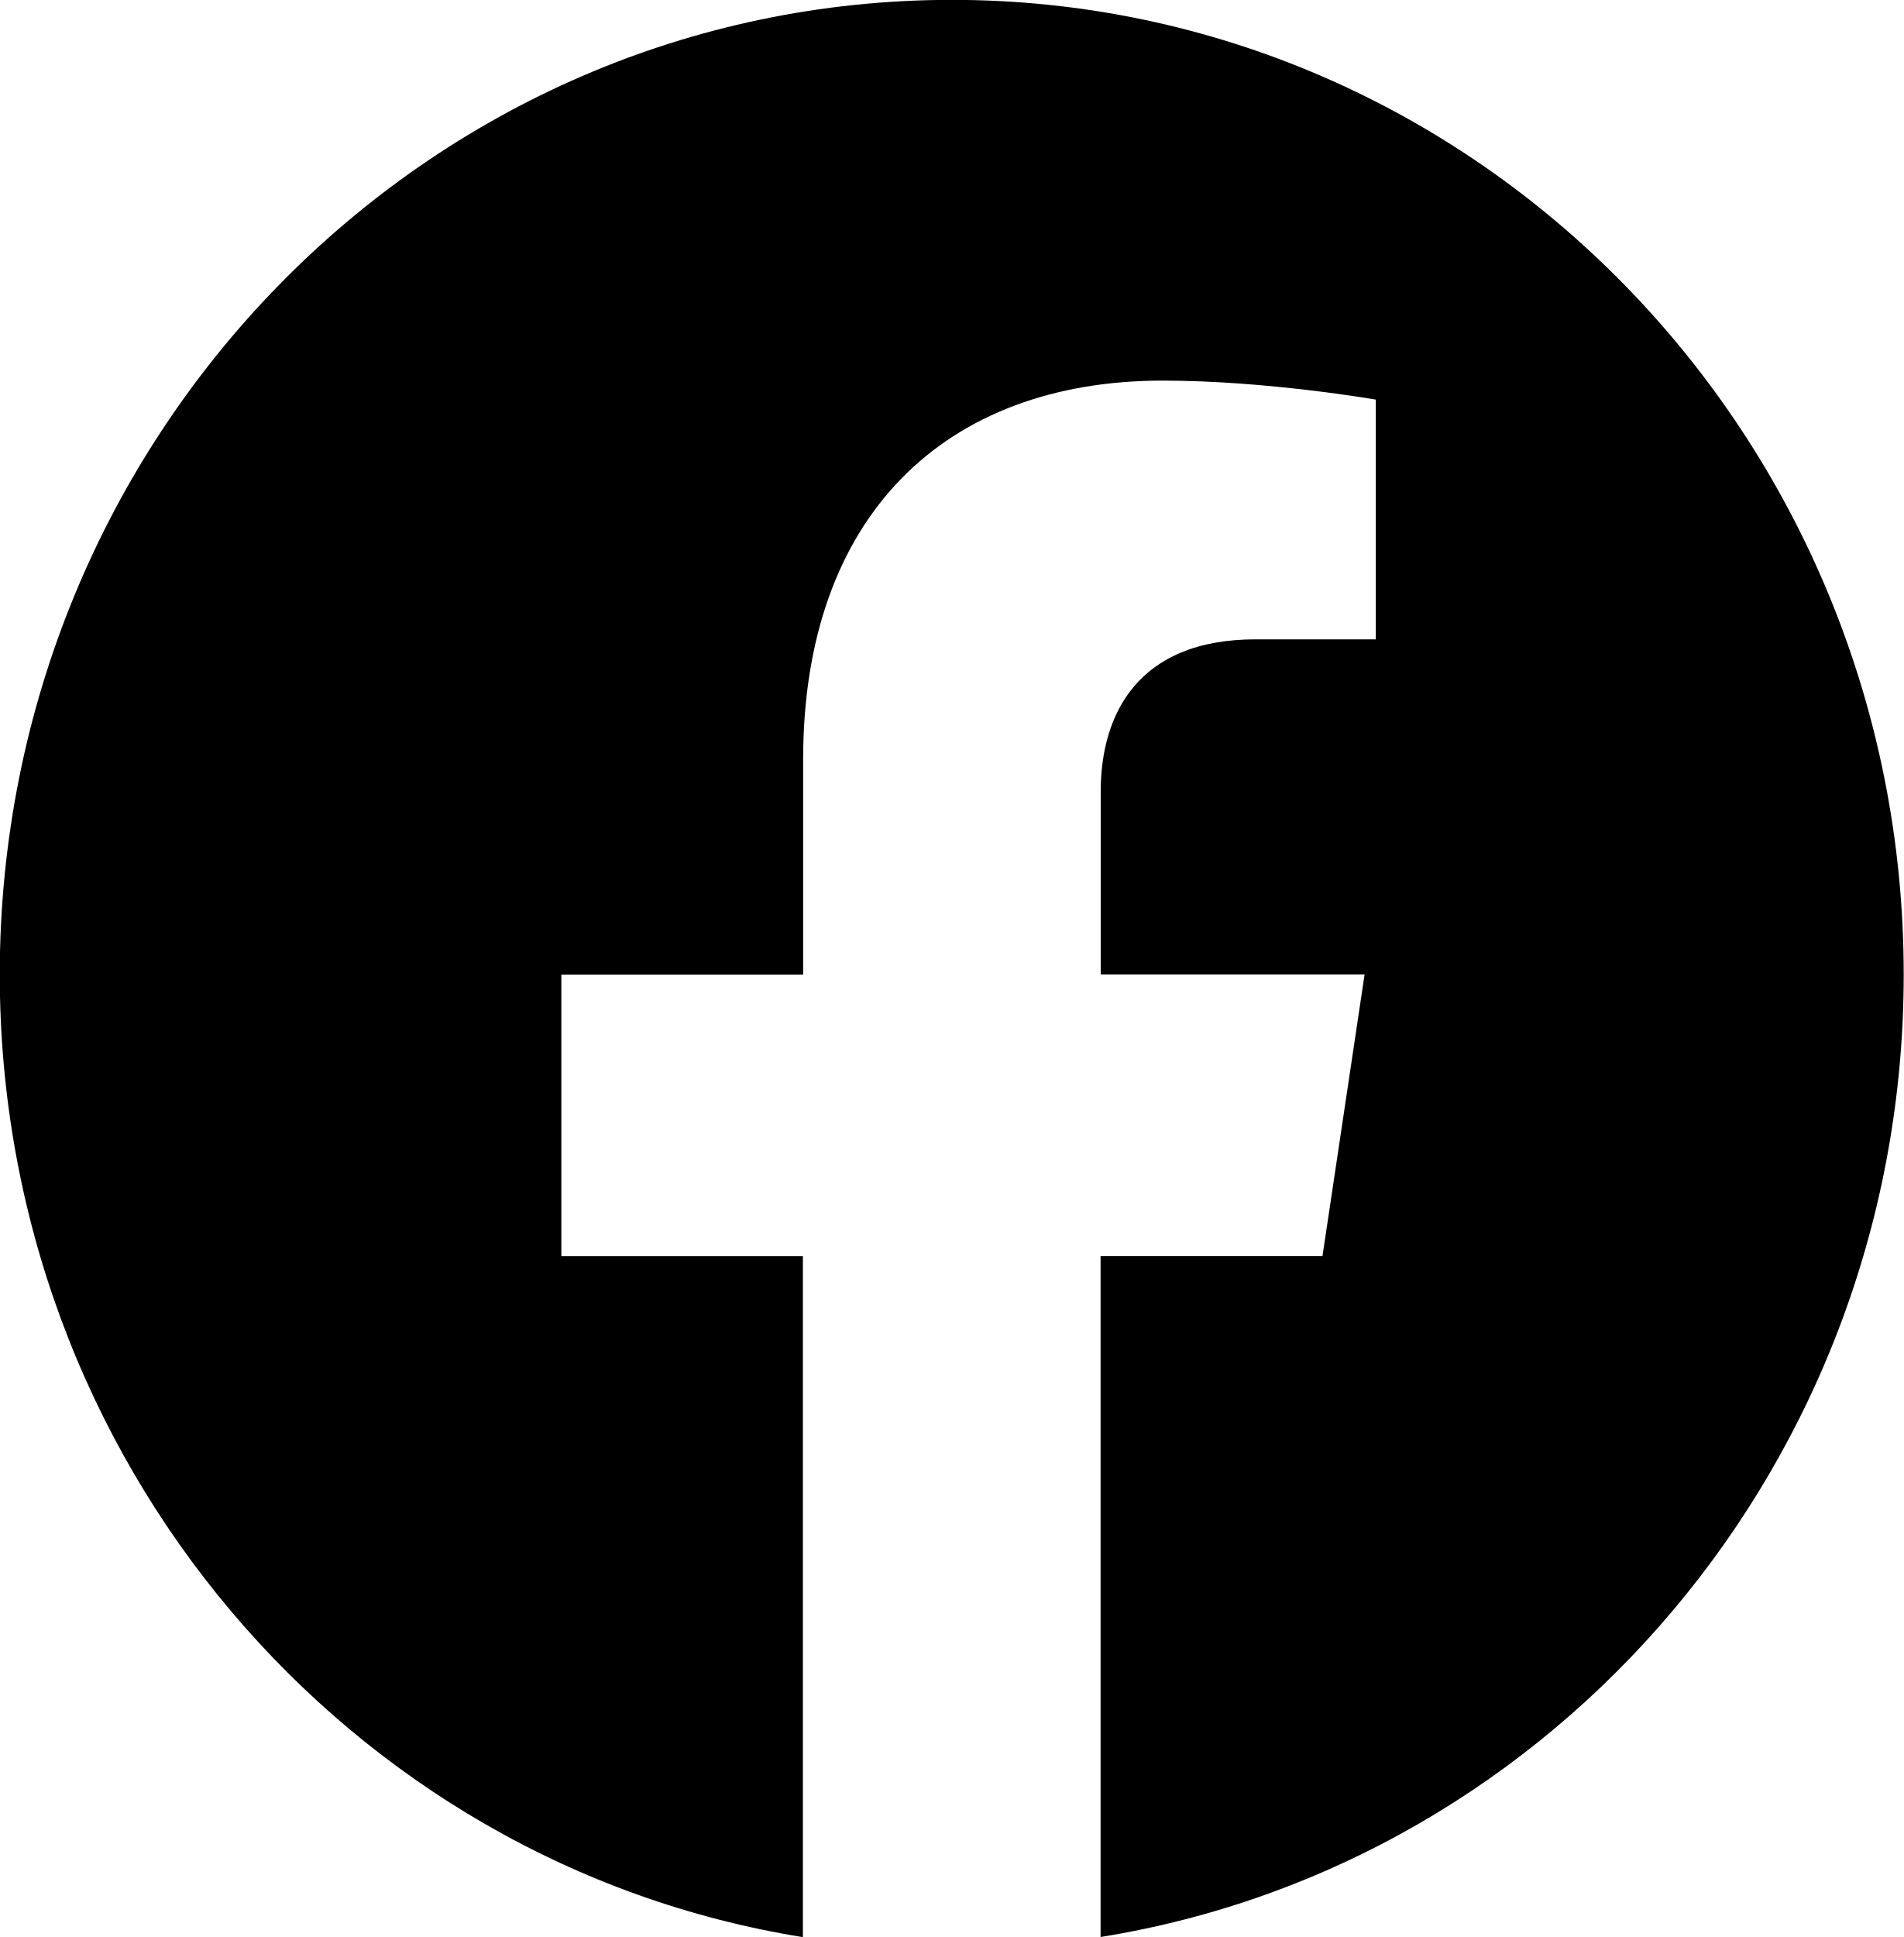
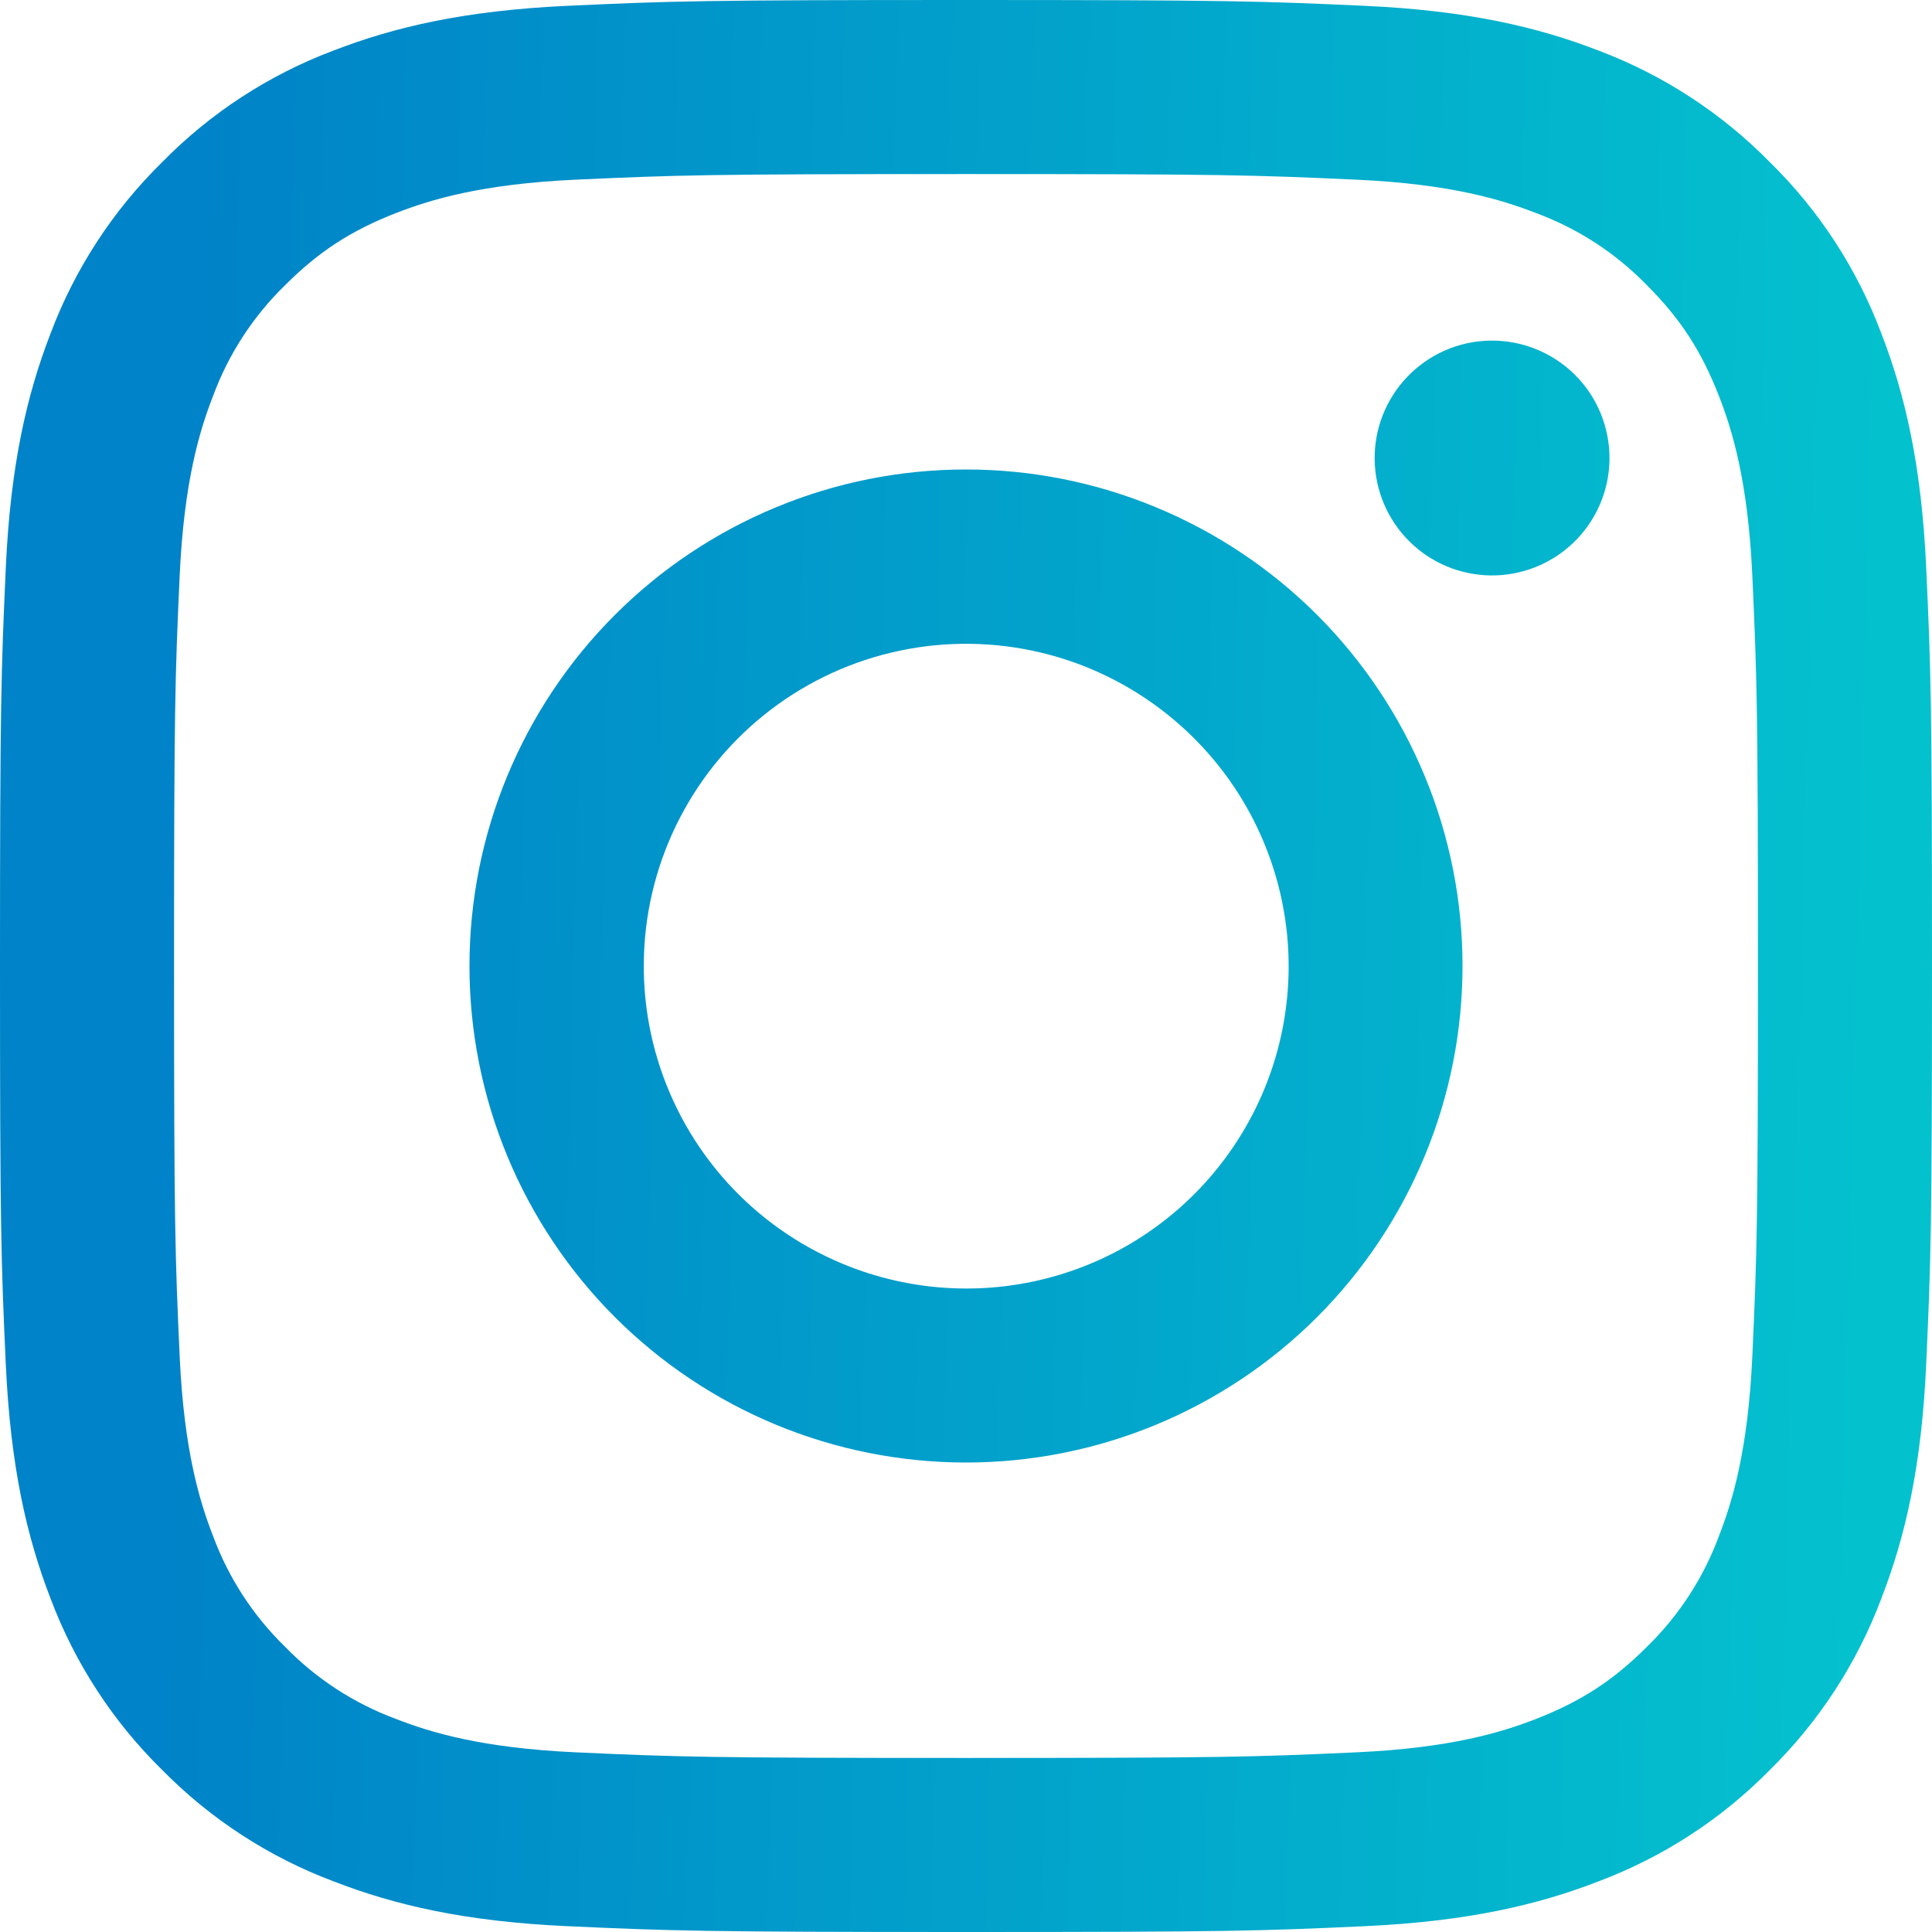
- <svg xmlns="http://www.w3.org/2000/svg" width="58" height="59" viewBox="0 0 58 59" fill="none">
-   <path d="M58 29.68C58 13.286 45.015 -0.004 29 -0.004C12.977 -0 -0.007 13.286 -0.007 29.684C-0.007 44.497 10.599 56.776 24.461 59.004V38.261H17.103V29.684H24.469V23.139C24.469 15.701 28.801 11.593 35.423 11.593C38.599 11.593 41.916 12.172 41.916 12.172V19.474H38.258C34.659 19.474 33.535 21.763 33.535 24.112V29.68H41.575L40.292 38.258H33.531V59C47.393 56.773 58 44.493 58 29.68Z" fill="black" />
+ <svg xmlns="http://www.w3.org/2000/svg" width="44" height="44" viewBox="0 0 44 44" fill="none">
+   <path fill-rule="evenodd" clip-rule="evenodd" d="M12.93 0.132C15.276 0.024 16.024 0 22 0C27.976 0 28.724 0.026 31.068 0.132C33.412 0.238 35.012 0.612 36.412 1.154C37.878 1.708 39.208 2.574 40.308 3.694C41.428 4.792 42.292 6.12 42.844 7.588C43.388 8.988 43.76 10.588 43.868 12.928C43.976 15.278 44 16.026 44 22C44 27.976 43.974 28.724 43.868 31.07C43.762 33.41 43.388 35.01 42.844 36.41C42.292 37.878 41.427 39.208 40.308 40.308C39.208 41.428 37.878 42.292 36.412 42.844C35.012 43.388 33.412 43.76 31.072 43.868C28.724 43.976 27.976 44 22 44C16.024 44 15.276 43.974 12.93 43.868C10.59 43.762 8.99 43.388 7.59 42.844C6.122 42.292 4.792 41.426 3.692 40.308C2.573 39.209 1.707 37.88 1.154 36.412C0.612 35.012 0.24 33.412 0.132 31.072C0.024 28.722 0 27.974 0 22C0 16.024 0.026 15.276 0.132 12.932C0.238 10.588 0.612 8.988 1.154 7.588C1.707 6.12 2.574 4.791 3.694 3.692C4.792 2.573 6.121 1.707 7.588 1.154C8.988 0.612 10.588 0.24 12.928 0.132H12.93ZM30.89 4.092C28.57 3.986 27.874 3.964 22 3.964C16.126 3.964 15.43 3.986 13.11 4.092C10.964 4.19 9.8 4.548 9.024 4.85C7.998 5.25 7.264 5.724 6.494 6.494C5.764 7.204 5.202 8.069 4.85 9.024C4.548 9.8 4.19 10.964 4.092 13.11C3.986 15.43 3.964 16.126 3.964 22C3.964 27.874 3.986 28.57 4.092 30.89C4.19 33.036 4.548 34.2 4.85 34.976C5.202 35.93 5.764 36.796 6.494 37.506C7.204 38.236 8.07 38.798 9.024 39.15C9.8 39.452 10.964 39.81 13.11 39.908C15.43 40.014 16.124 40.036 22 40.036C27.876 40.036 28.57 40.014 30.89 39.908C33.036 39.81 34.2 39.452 34.976 39.15C36.002 38.75 36.736 38.276 37.506 37.506C38.236 36.796 38.798 35.93 39.15 34.976C39.452 34.2 39.81 33.036 39.908 30.89C40.014 28.57 40.036 27.874 40.036 22C40.036 16.126 40.014 15.43 39.908 13.11C39.81 10.964 39.452 9.8 39.15 9.024C38.75 7.998 38.276 7.264 37.506 6.494C36.796 5.764 35.931 5.202 34.976 4.85C34.2 4.548 33.036 4.19 30.89 4.092ZM19.19 28.782C20.759 29.435 22.507 29.523 24.134 29.031C25.761 28.54 27.167 27.498 28.111 26.084C29.056 24.671 29.48 22.974 29.312 21.282C29.144 19.591 28.394 18.01 27.19 16.81C26.422 16.043 25.494 15.456 24.473 15.09C23.451 14.725 22.361 14.591 21.281 14.697C20.201 14.804 19.158 15.148 18.228 15.706C17.297 16.264 16.502 17.021 15.899 17.924C15.296 18.826 14.9 19.851 14.741 20.924C14.582 21.997 14.662 23.093 14.977 24.131C15.292 25.169 15.833 26.125 16.561 26.929C17.29 27.734 18.188 28.366 19.19 28.782ZM14.004 14.004C15.054 12.954 16.301 12.121 17.673 11.553C19.045 10.984 20.515 10.692 22 10.692C23.485 10.692 24.955 10.984 26.327 11.553C27.699 12.121 28.946 12.954 29.996 14.004C31.046 15.054 31.879 16.301 32.447 17.673C33.016 19.045 33.308 20.515 33.308 22C33.308 23.485 33.016 24.955 32.447 26.327C31.879 27.699 31.046 28.946 29.996 29.996C27.875 32.117 24.999 33.308 22 33.308C19.001 33.308 16.125 32.117 14.004 29.996C11.883 27.875 10.692 24.999 10.692 22C10.692 19.001 11.883 16.125 14.004 14.004ZM35.816 12.376C36.076 12.13 36.285 11.835 36.429 11.508C36.573 11.181 36.65 10.828 36.655 10.47C36.66 10.112 36.593 9.757 36.459 9.426C36.325 9.094 36.125 8.793 35.872 8.54C35.619 8.287 35.318 8.088 34.986 7.953C34.655 7.819 34.3 7.752 33.942 7.757C33.584 7.762 33.231 7.839 32.904 7.983C32.577 8.127 32.282 8.336 32.036 8.596C31.559 9.102 31.297 9.774 31.307 10.47C31.317 11.165 31.598 11.83 32.09 12.322C32.582 12.814 33.246 13.095 33.942 13.105C34.638 13.115 35.31 12.853 35.816 12.376Z" fill="url(#paint0_linear_63_419)" />
+   <defs>
+     <linearGradient id="paint0_linear_63_419" x1="4.049" y1="22.361" x2="42.542" y2="23.345" gradientUnits="userSpaceOnUse">
+       <stop stop-color="#0083C8" />
+       <stop offset="1" stop-color="#04C1CE" />
+     </linearGradient>
+   </defs>
</svg>
